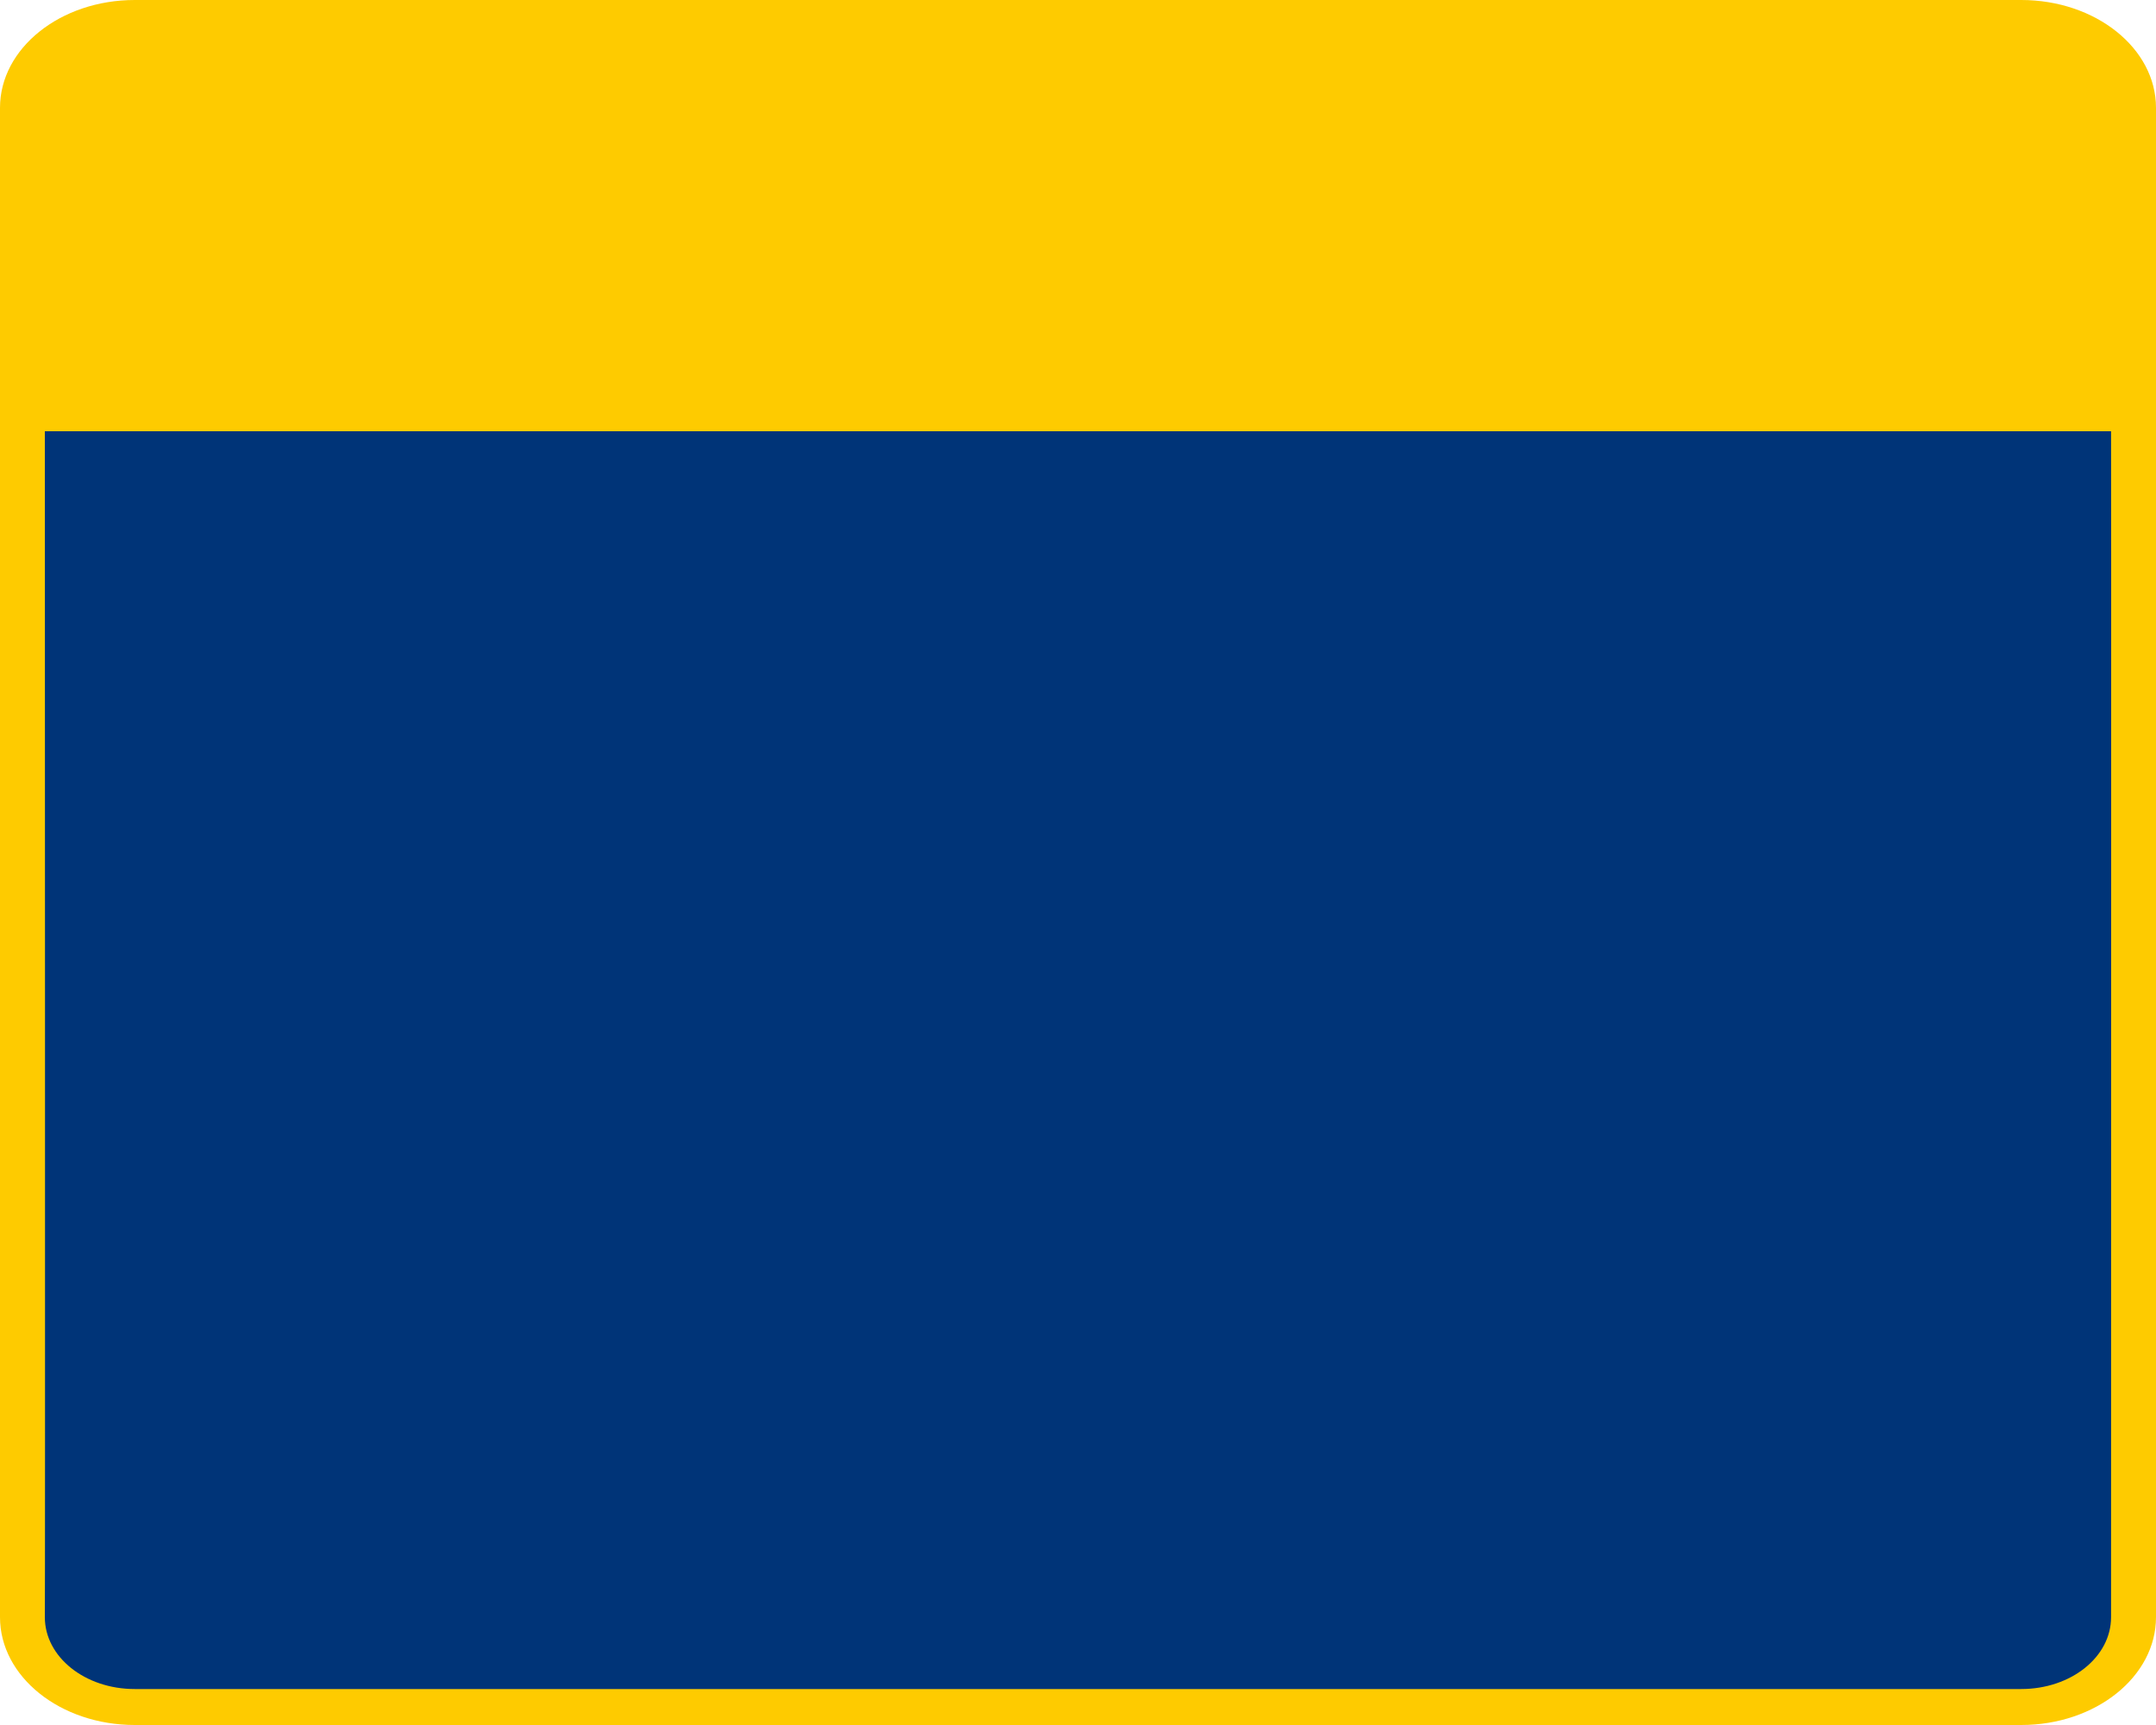
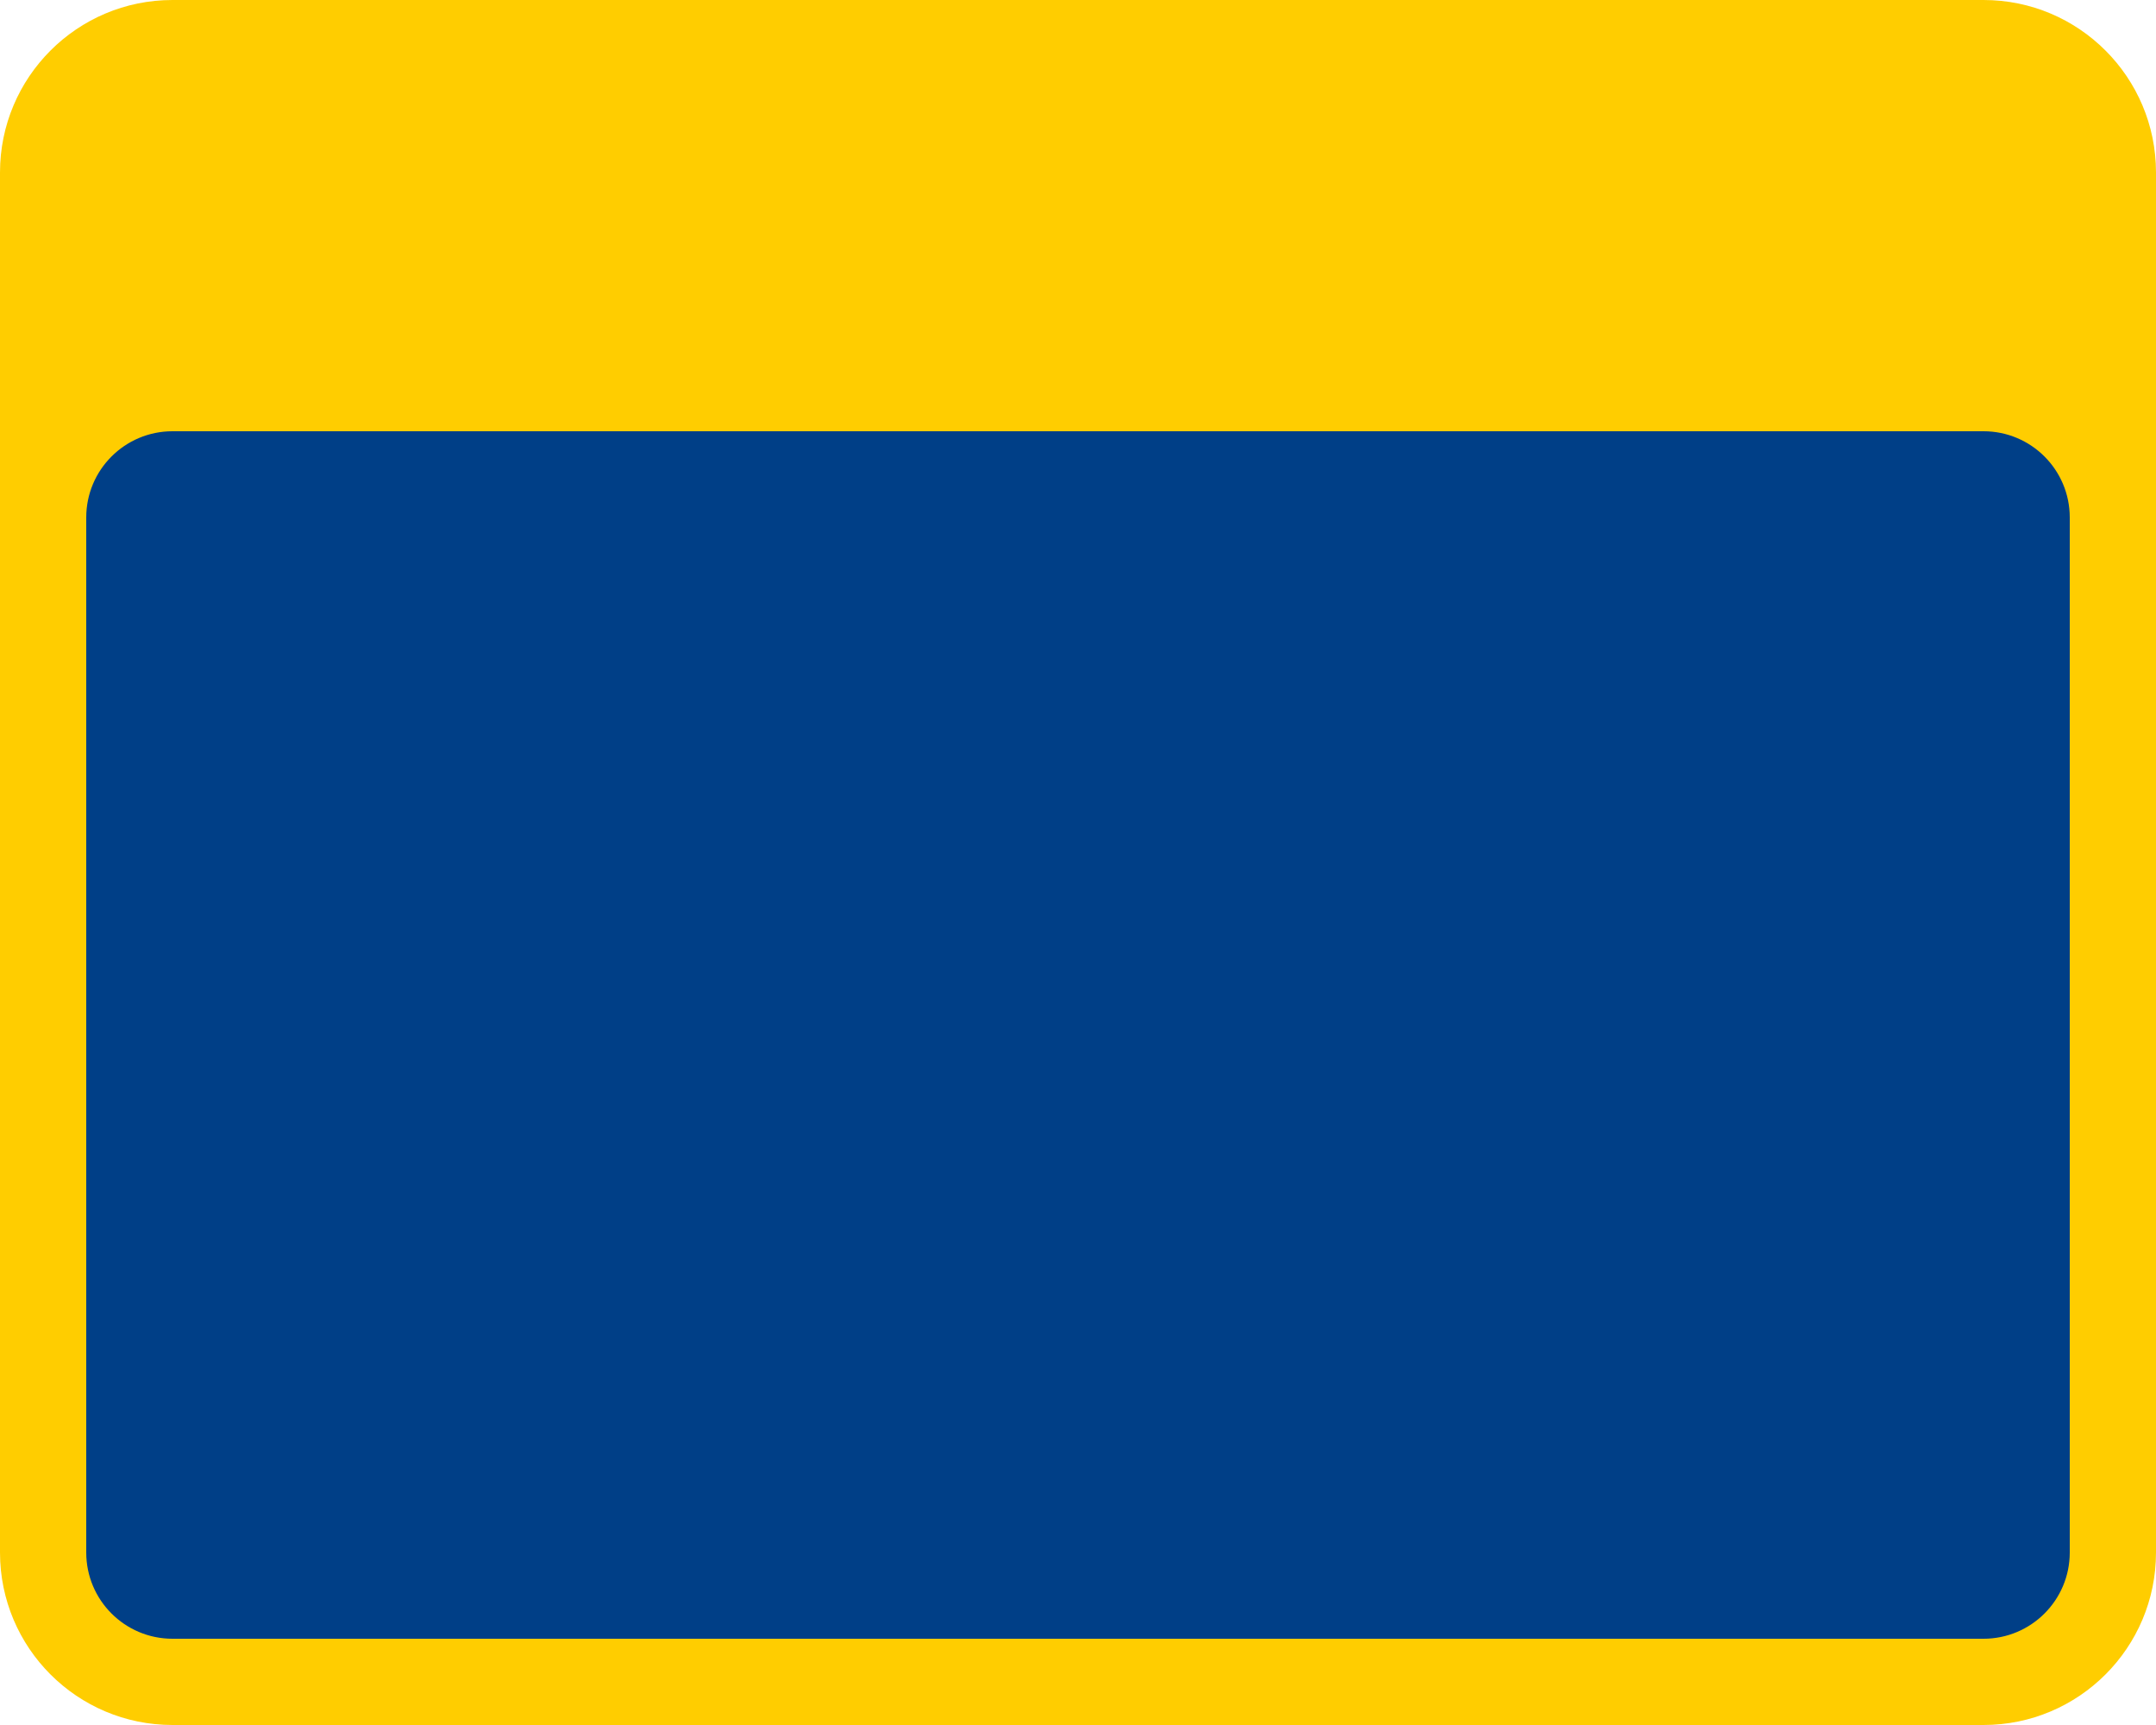
<svg xmlns="http://www.w3.org/2000/svg" width="25" height="20">
-   <rect width="25" height="20" rx="1.563" ry="1.25" fill="#fecb00" />
-   <path d="m0.521 5h23.958c0.003 0.002 0 9.409 0 13.75 0 0.462-0.465 0.833-1.042 0.833h-21.875c-0.577 0-1.042-0.372-1.042-0.833 0.005 0.002 5e-8 -13.75 5e-8 -13.75z" fill="#003478" />
+   <rect width="25" height="20" rx="2" ry="2" fill="#fecb00" style="fill:#ffcd00" />
+   <rect style="fill:#003f87;fill-rule:evenodd" width="23" height="14" x="1" y="5" rx="1" ry="1" />
</svg>
